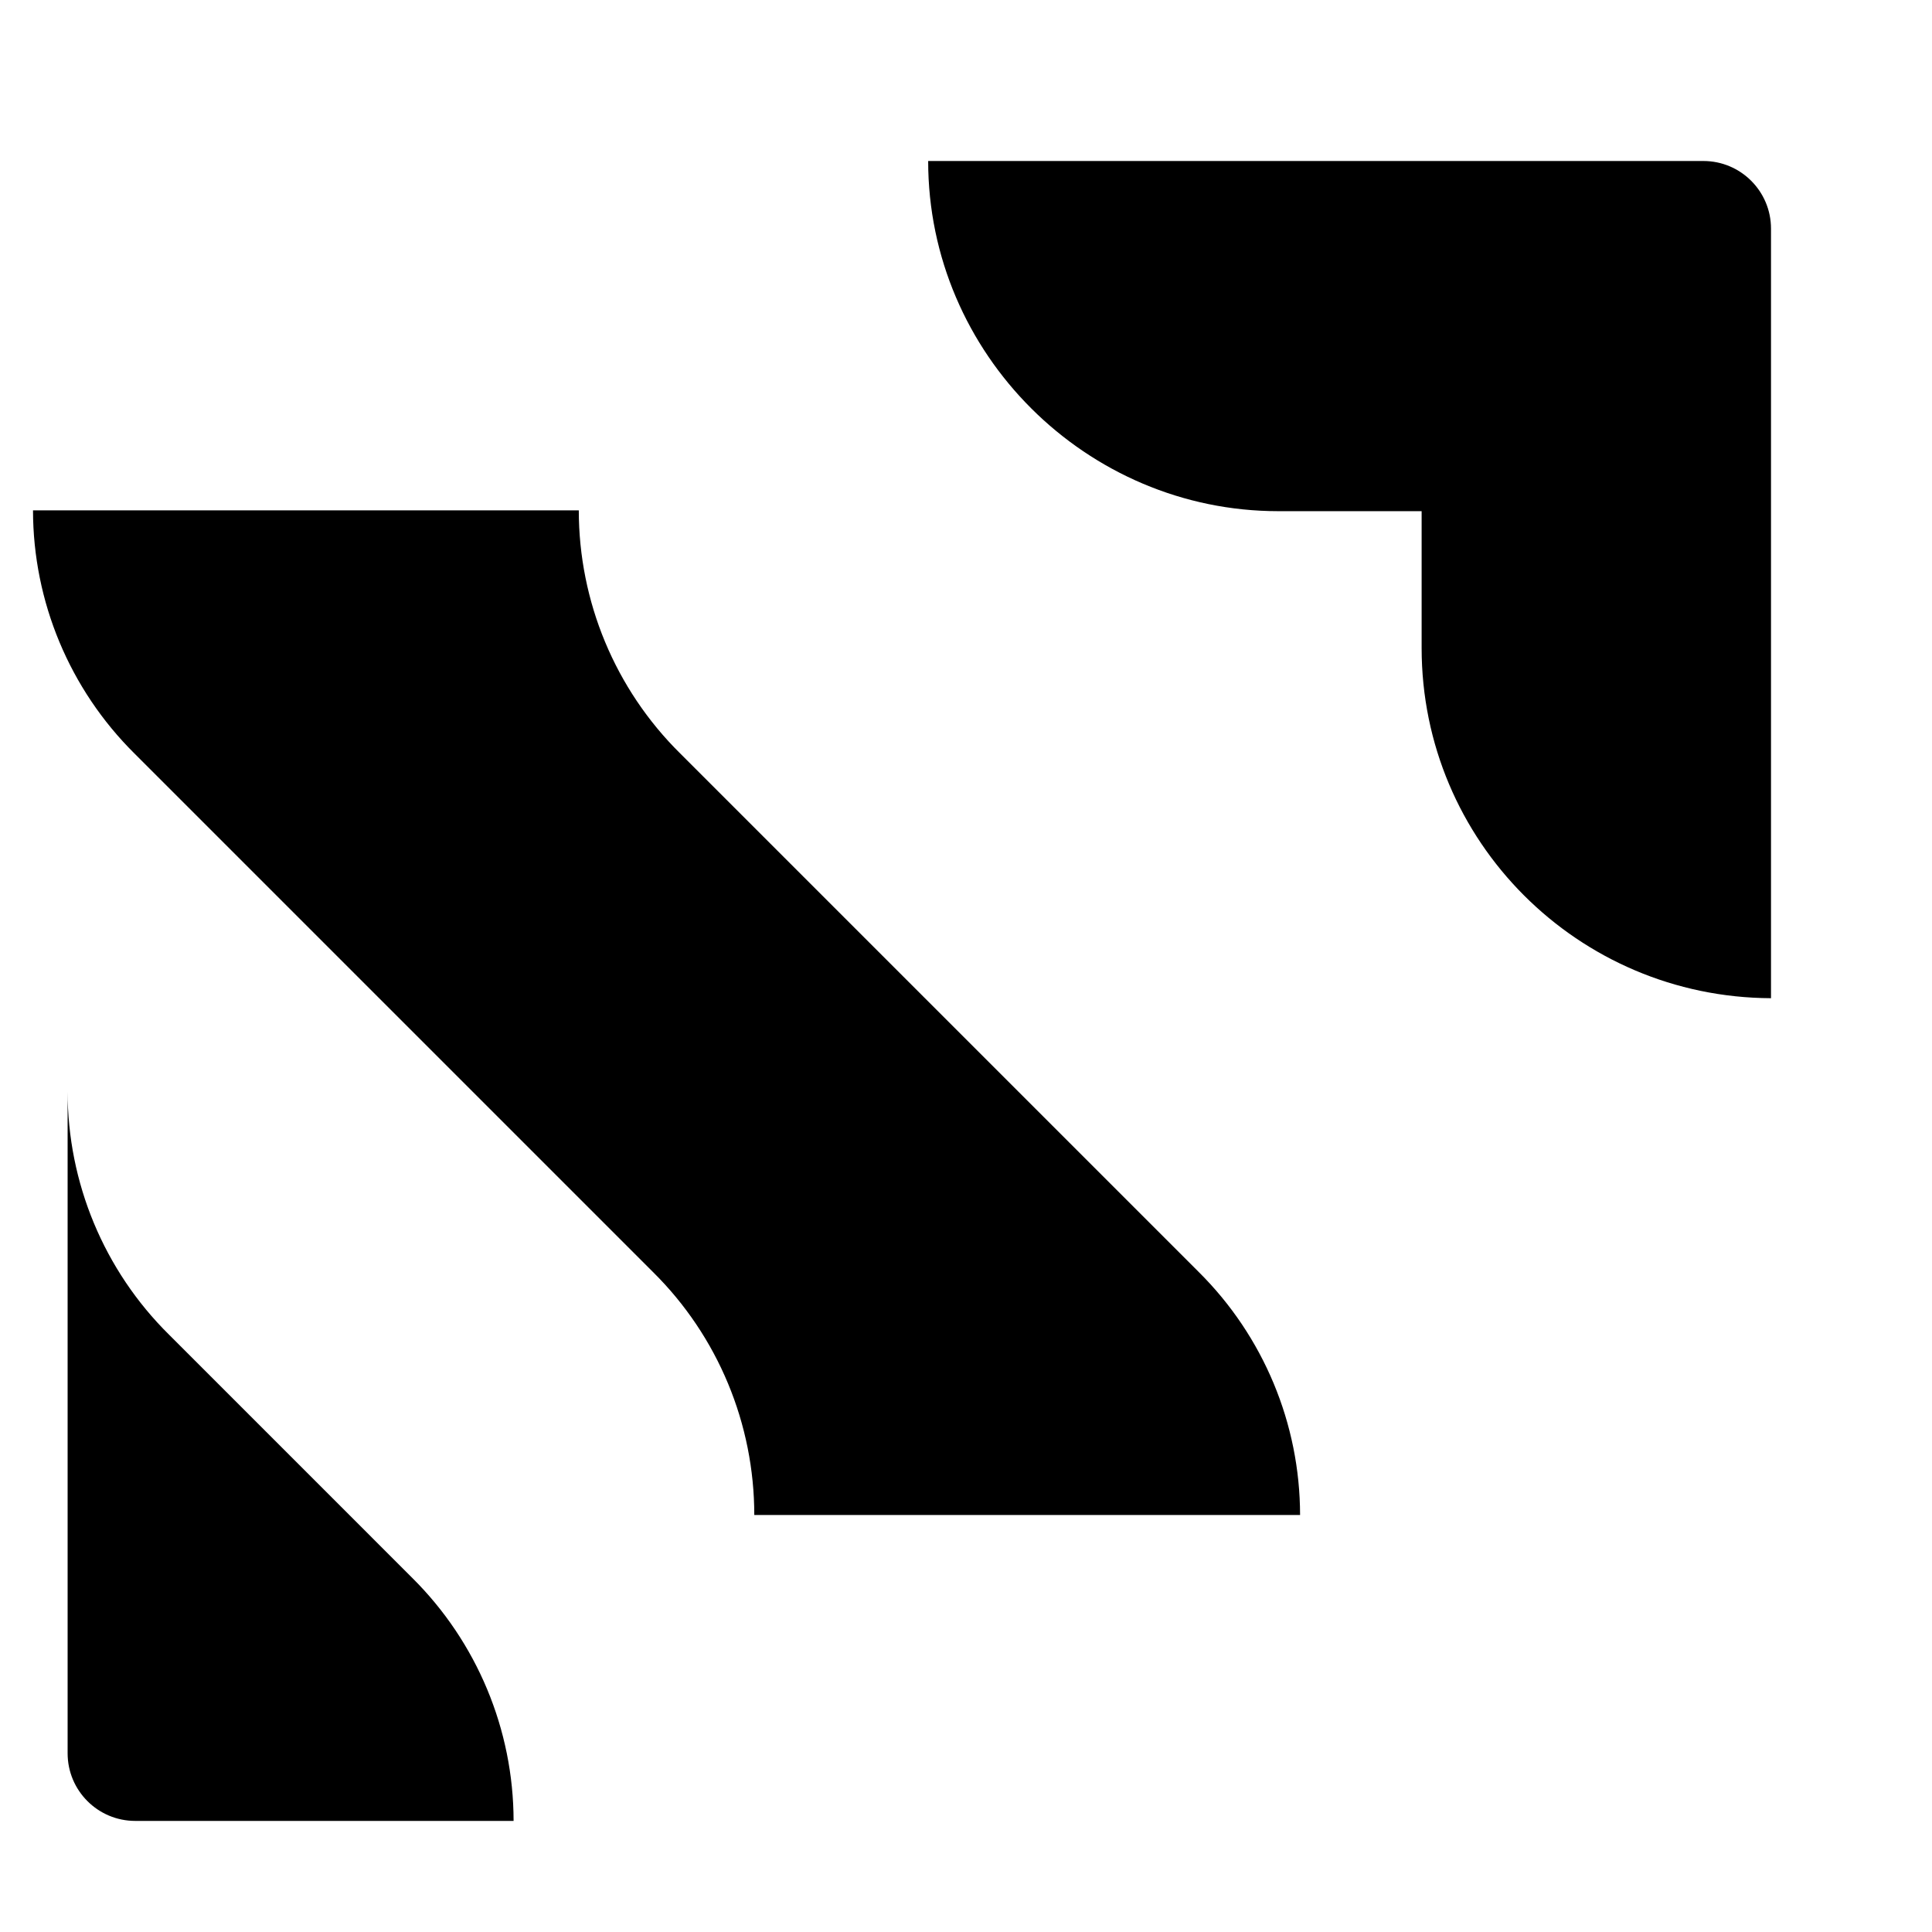
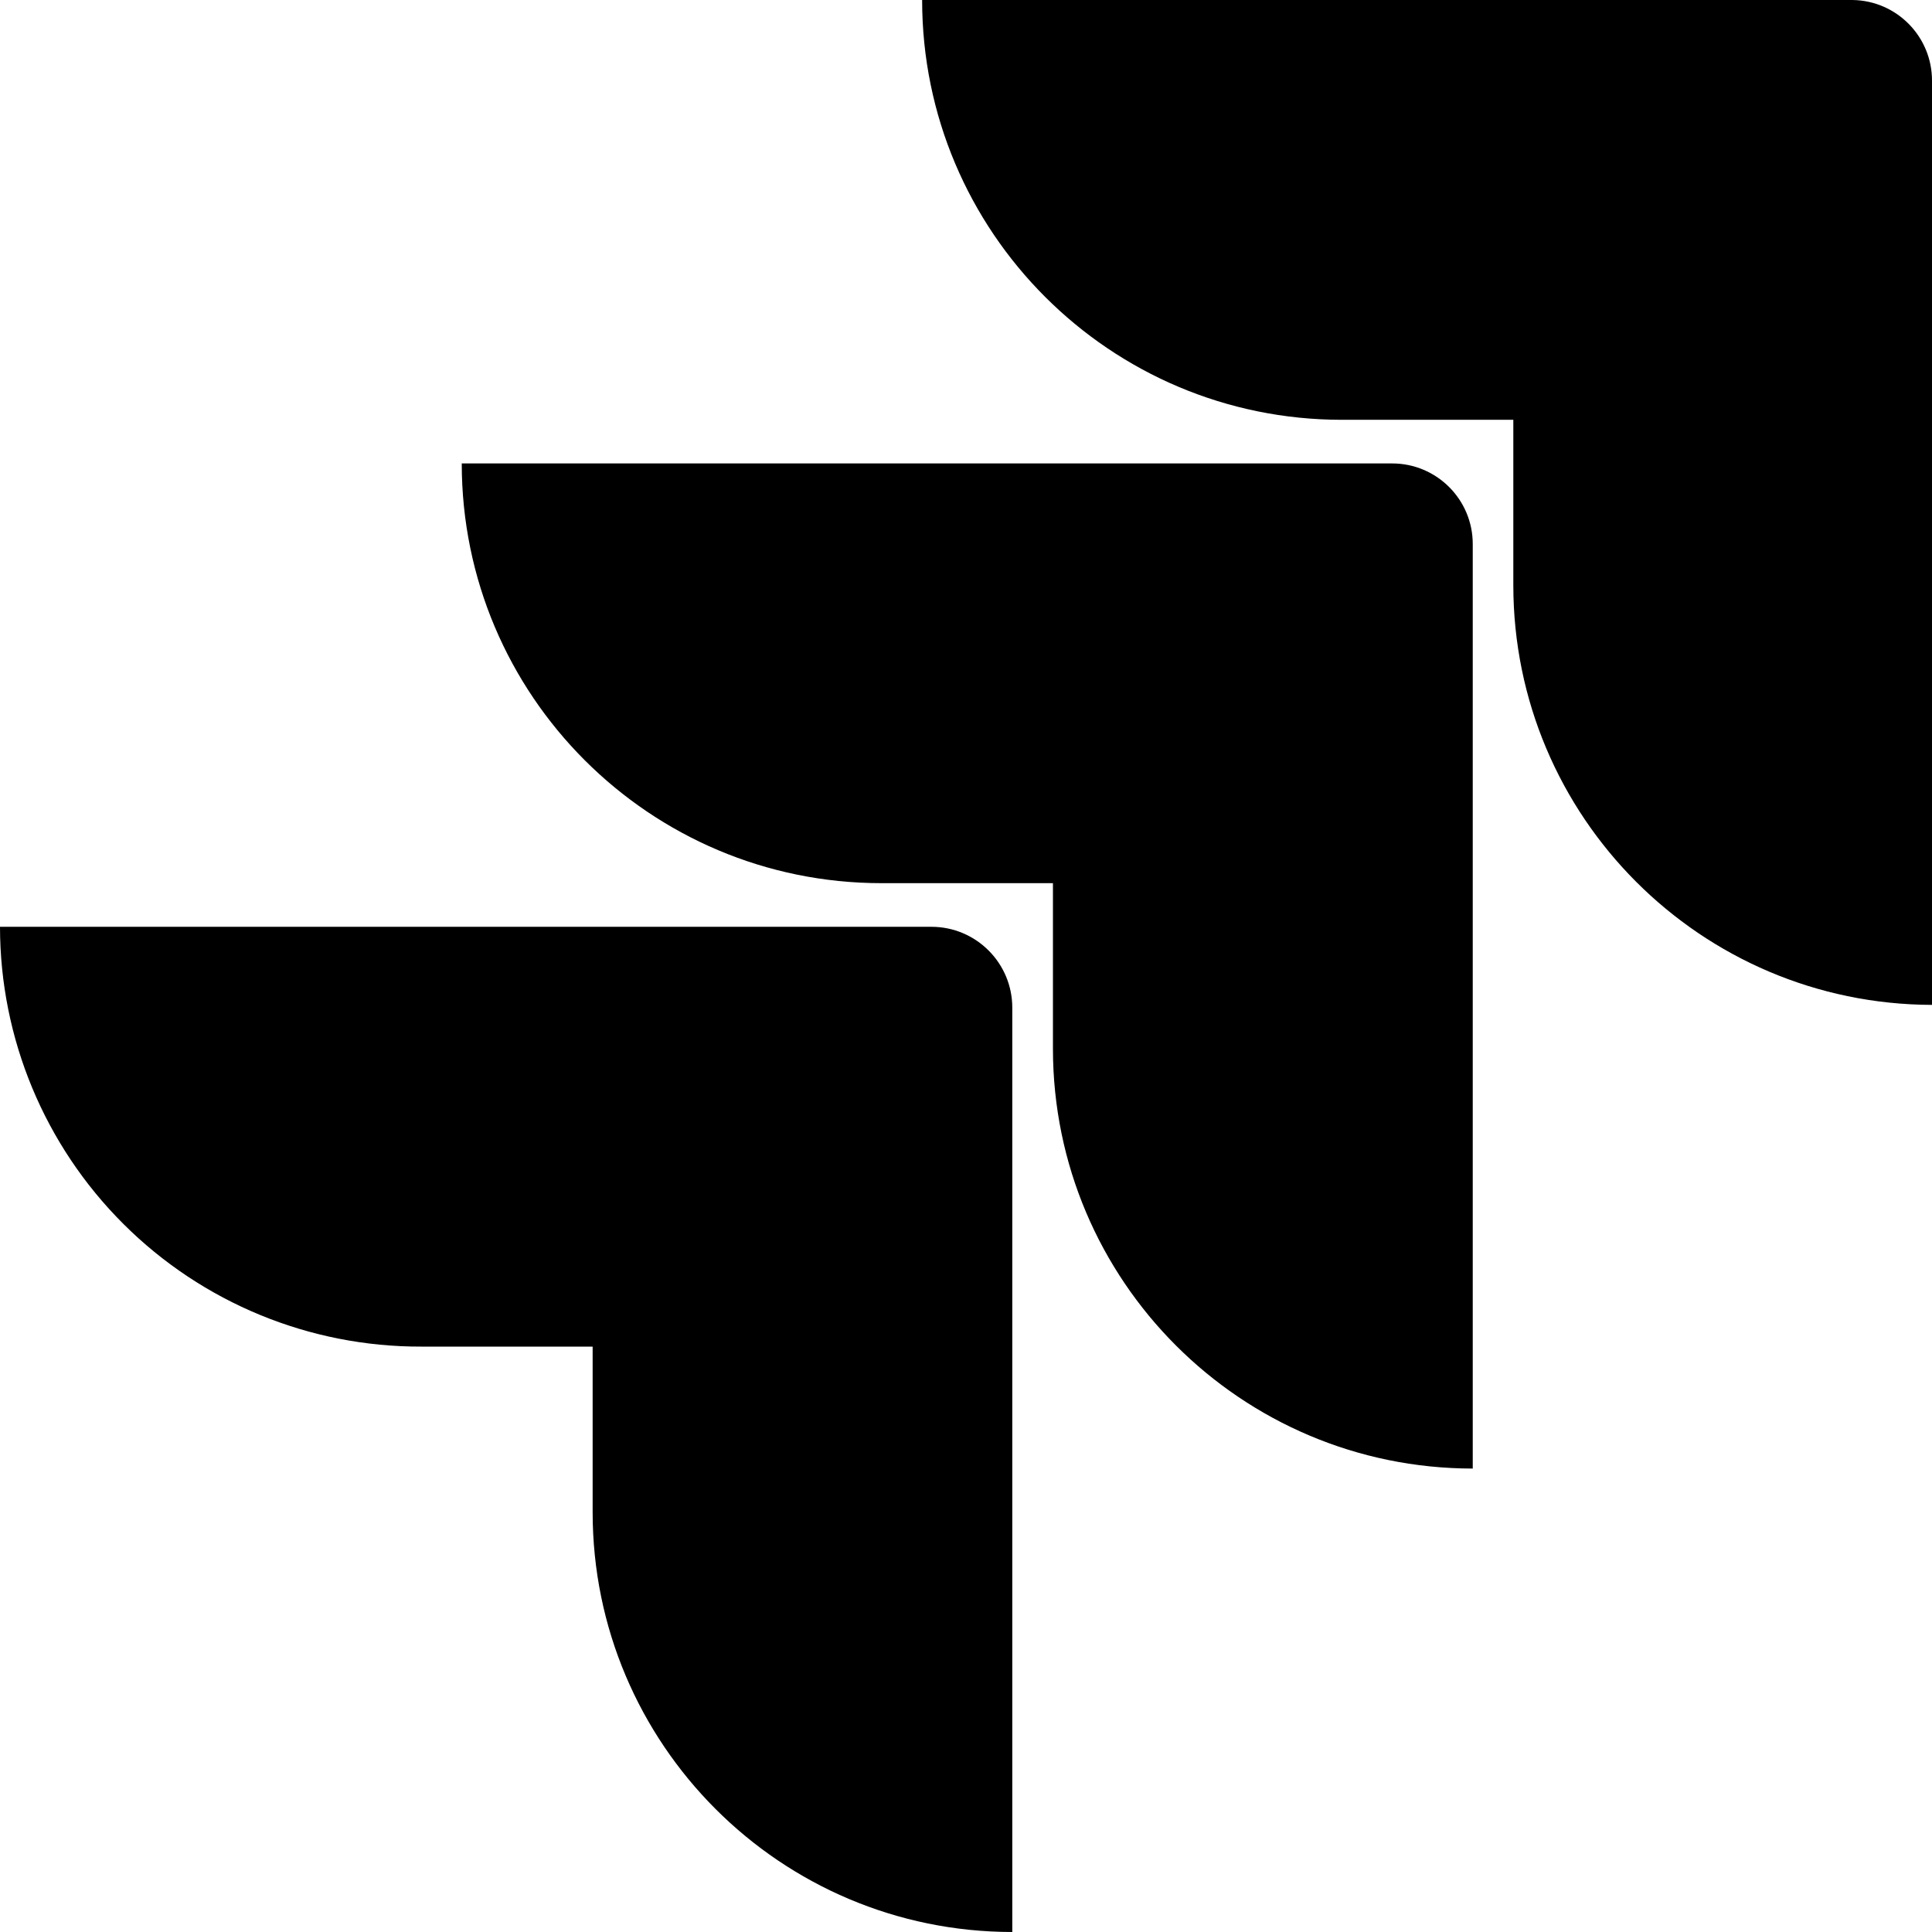
- <svg xmlns="http://www.w3.org/2000/svg" viewBox="0 0 24 24" role="img" aria-label="Jira">
-   <path fill="currentColor" d="M11.53 2c0 2.4 1.97 4.35 4.35 4.35h1.78v1.7c0 2.4 1.94 4.34 4.34 4.35V2.84a.84.84 0 0 0-.84-.84zm-4.34 4.34c0 1.13.45 2.22 1.26 3.02l6.44 6.44a4.26 4.26 0 0 1 1.26 3.02h-6.78c0-1.13-.45-2.22-1.26-3.02l-6.44-6.44a4.26 4.26 0 0 1-1.26-3.02zM.84 13.56c0 1.13.45 2.22 1.26 3.02l3.02 3.02a4.26 4.26 0 0 1 1.26 3.02H1.68a.84.84 0 0 1-.84-.84z" />
+ <svg xmlns="http://www.w3.org/2000/svg" fill="currentColor" role="img" viewBox="0 0 24 24" aria-label="Jira">
+   <path d="M11.571 11.513H0a5.218 5.218 0 0 0 5.232 5.215h2.13v2.057A5.215 5.215 0 0 0 12.575 24V12.518a1.005 1.005 0 0 0-1.005-1.005zm5.723-5.756H5.736a5.215 5.215 0 0 0 5.215 5.214h2.129v2.058a5.218 5.218 0 0 0 5.215 5.214V6.758a1.001 1.001 0 0 0-1.001-1.001zM23.013 0H11.455a5.215 5.215 0 0 0 5.215 5.215h2.129v2.057A5.215 5.215 0 0 0 24 12.483V1.005A1.001 1.001 0 0 0 23.013 0Z" />
</svg>
